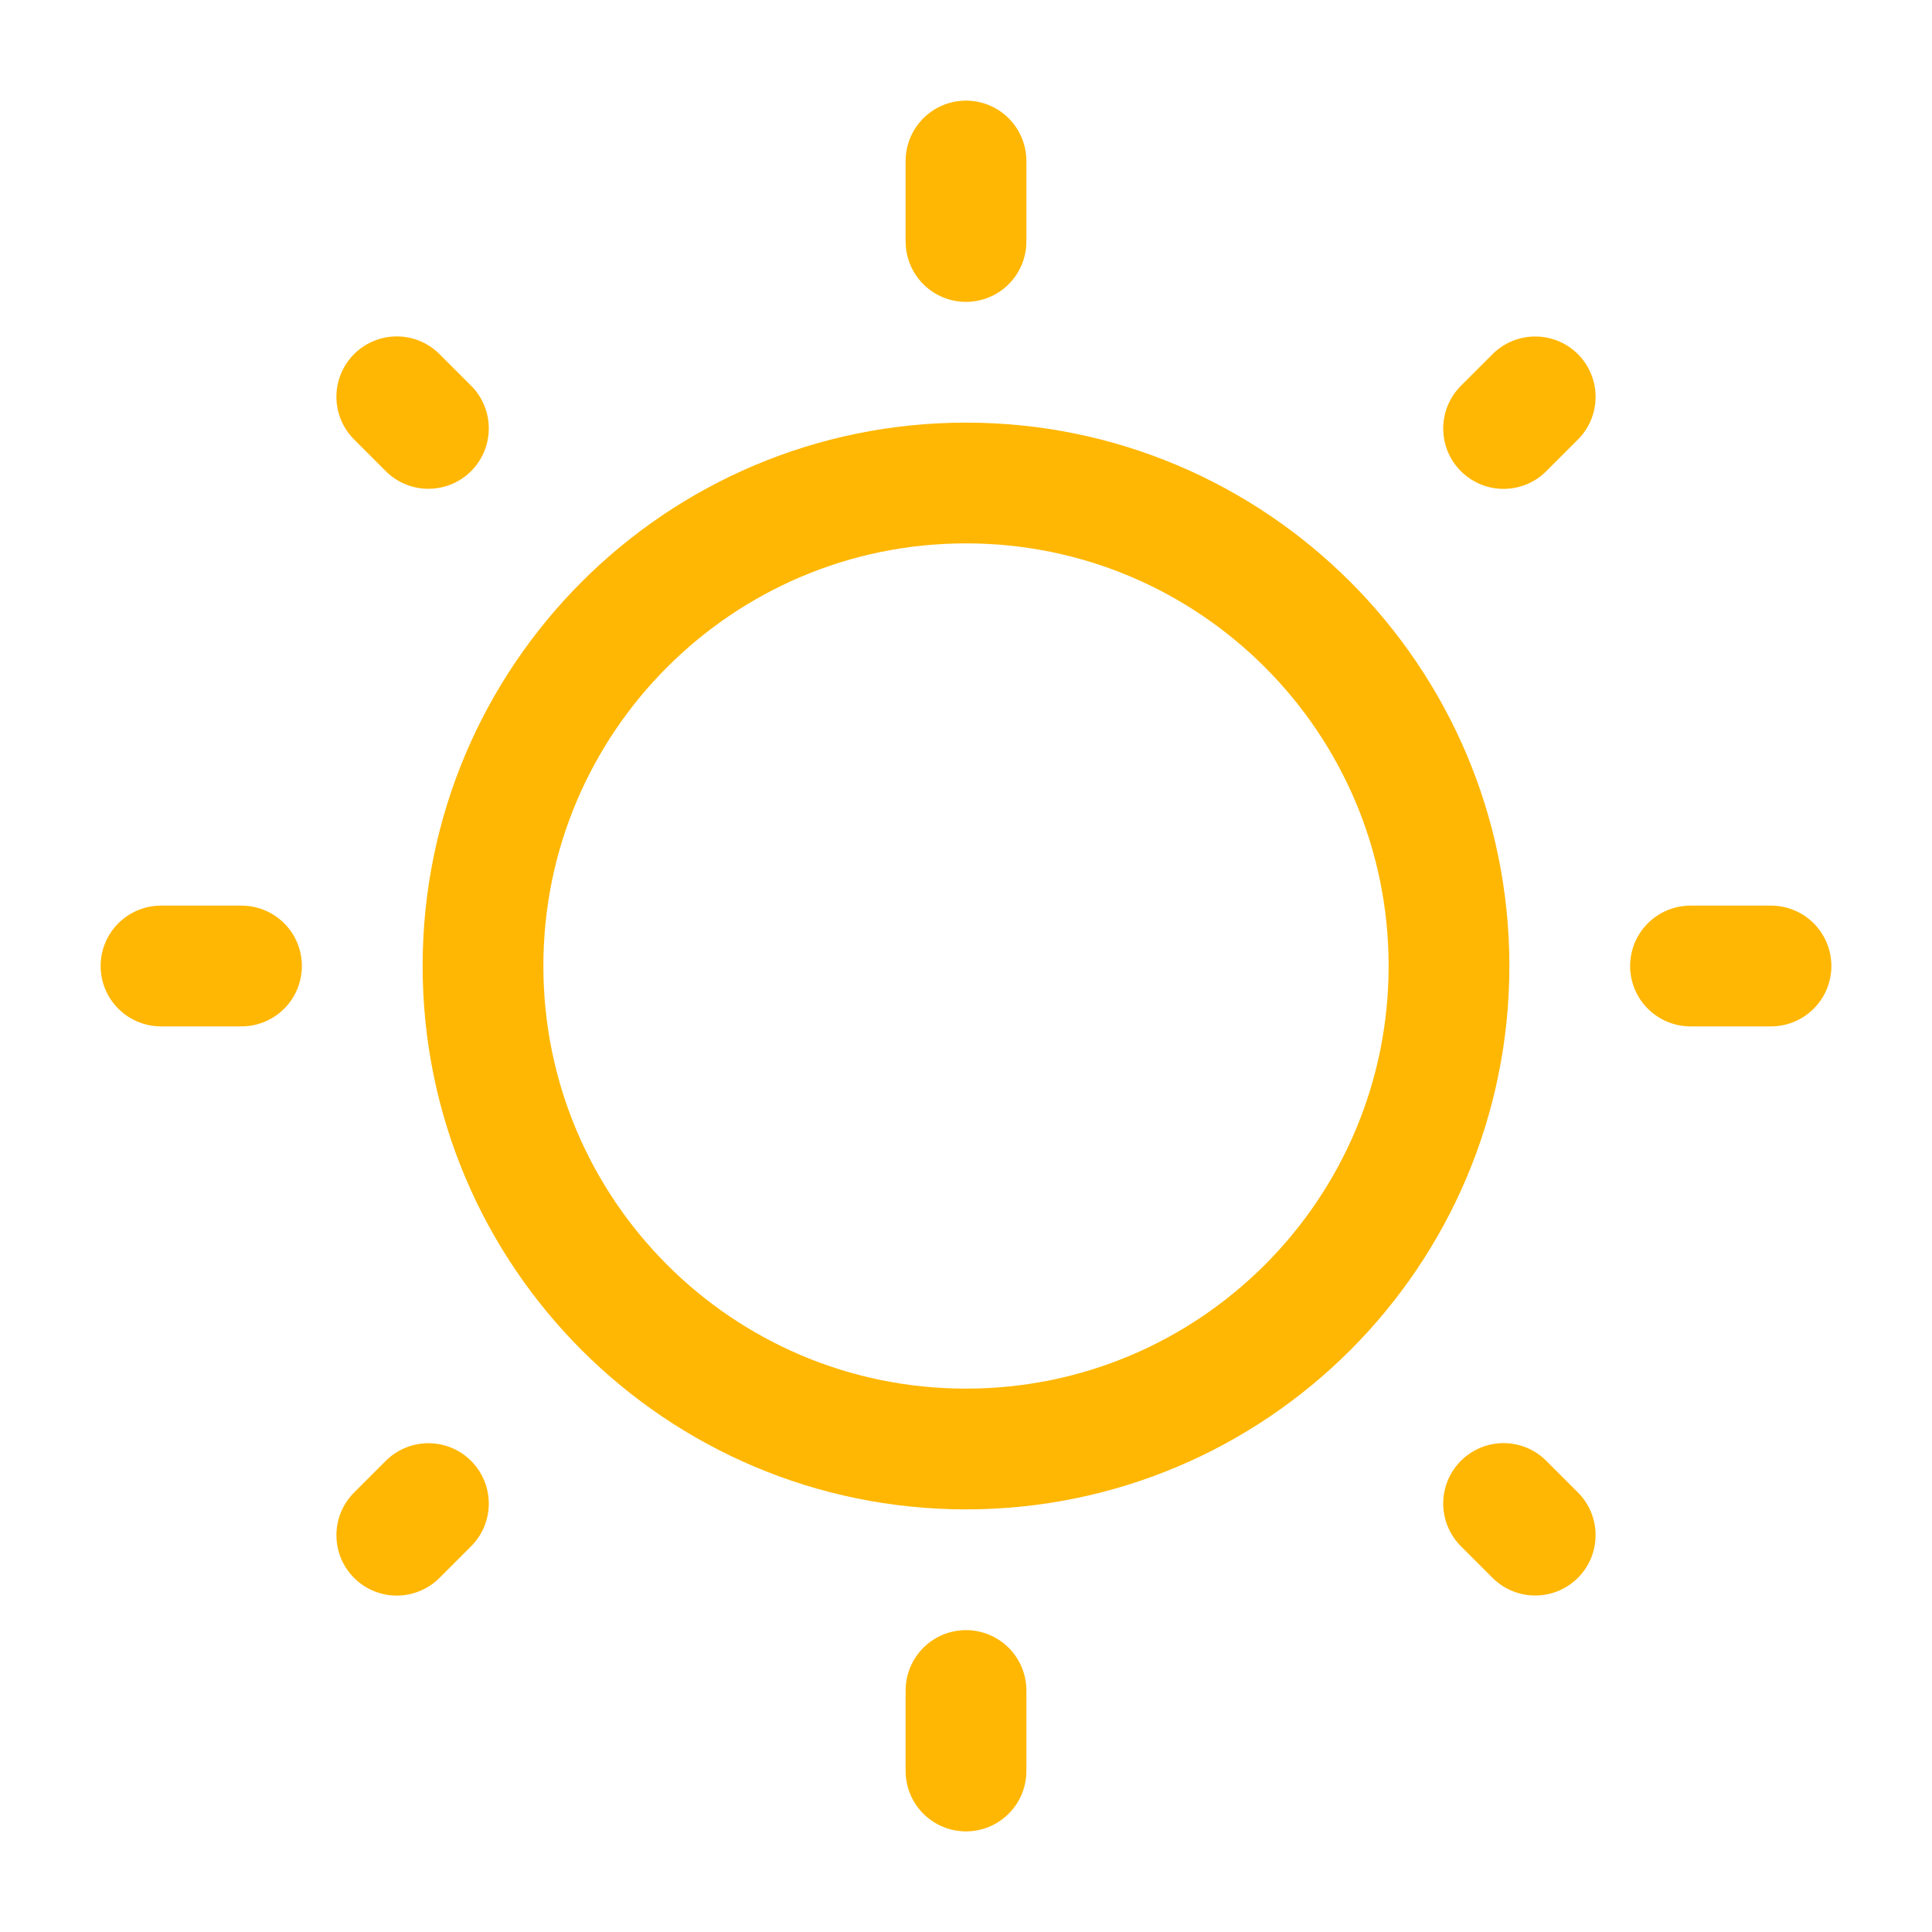
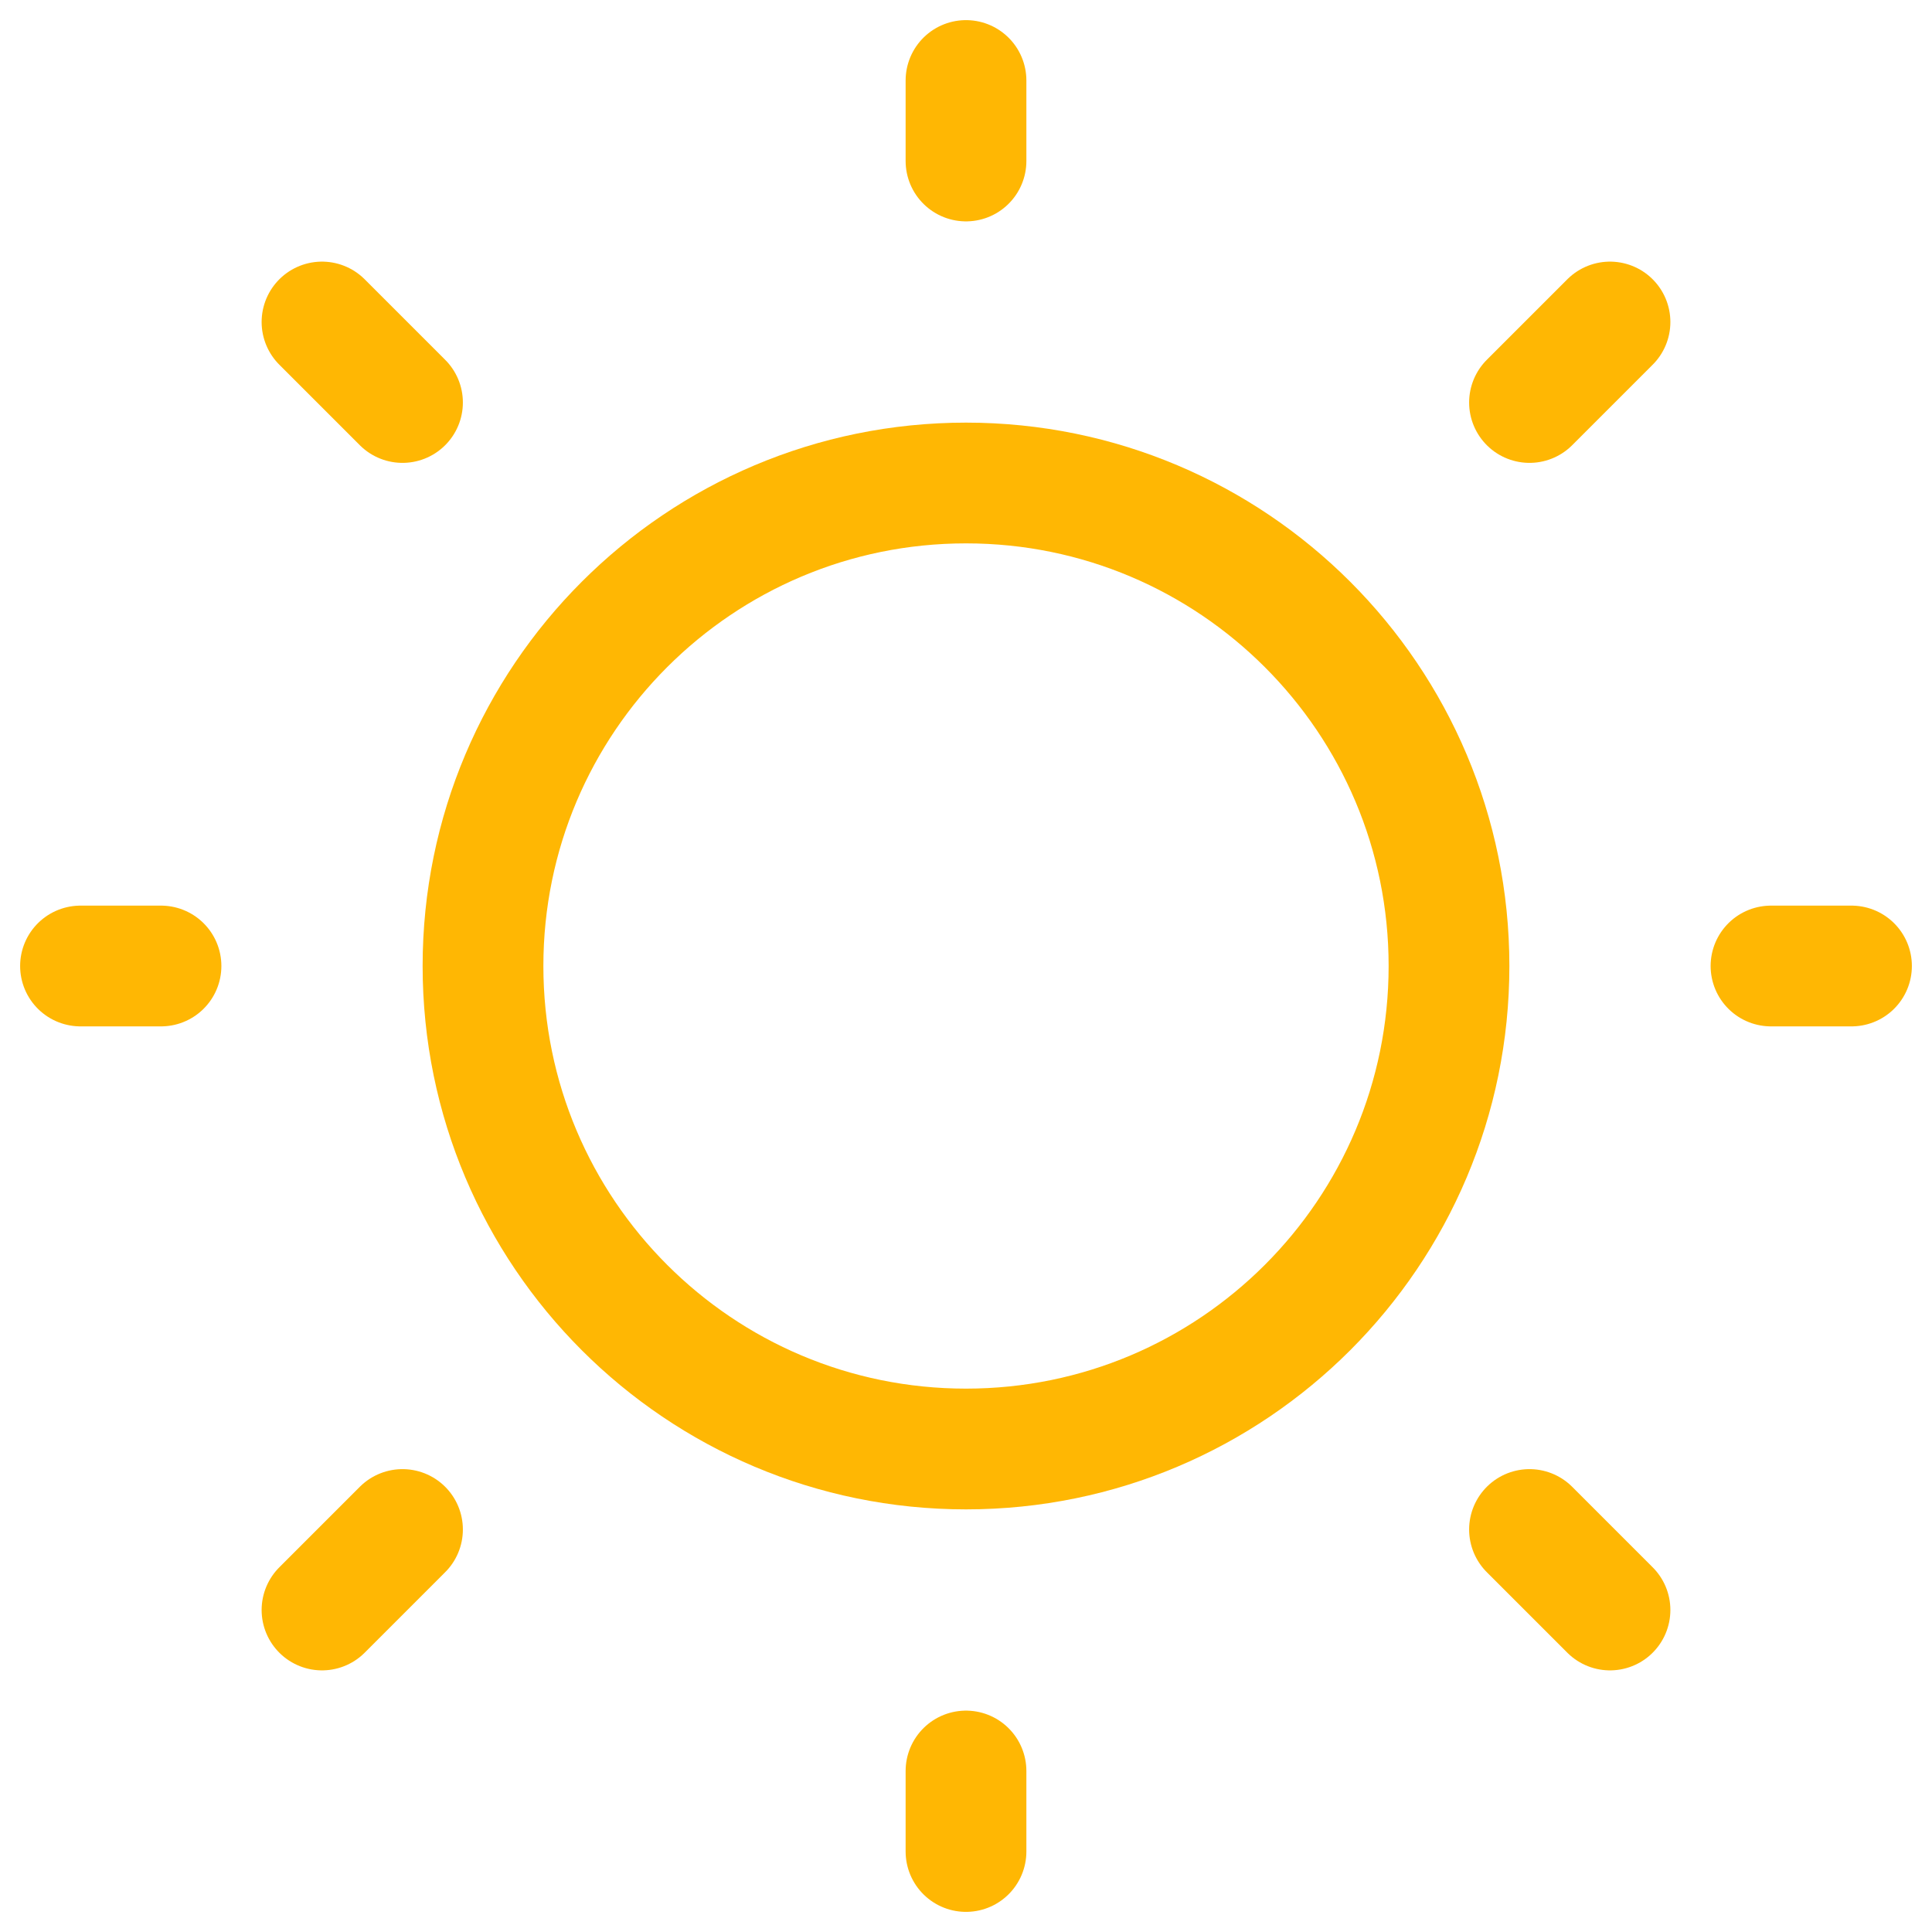
- <svg xmlns="http://www.w3.org/2000/svg" width="32" height="32" viewBox="0 0 24 24" fill="none">
-   <g id="SVGRepo_bgCarrier" stroke-width="0" />
-   <g id="SVGRepo_tracerCarrier" stroke-linecap="round" stroke-linejoin="round">
- </g>
-   <g id="SVGRepo_iconCarrier">
-     <circle cx="12" cy="12" r="6" stroke="#FFB703" stroke-width="1.5" />
-     <path d="M12 2V3" stroke="#FFB703" stroke-width="1.5" stroke-linecap="round" />
-     <path d="M12 21V22" stroke="#FFB703" stroke-width="1.5" stroke-linecap="round" />
-     <path d="M22 12L21 12" stroke="#FFB703" stroke-width="1.5" stroke-linecap="round" />
-     <path d="M3 12L2 12" stroke="#FFB703" stroke-width="1.5" stroke-linecap="round" />
-     <path d="M19.071 4.93L18.678 5.323" stroke="#FFB703" stroke-width="1.5" stroke-linecap="round" />
-     <path d="M5.322 18.678L4.929 19.071" stroke="#FFB703" stroke-width="1.5" stroke-linecap="round" />
-     <path d="M19.071 19.07L18.678 18.677" stroke="#FFB703" stroke-width="1.5" stroke-linecap="round" />
-     <path d="M5.322 5.322L4.929 4.929" stroke="#FFB703" stroke-width="1.5" stroke-linecap="round" />
-   </g>
+ <svg xmlns="http://www.w3.org/2000/svg" width="64px" height="64px" stroke-width="1.5" viewBox="0 0 24 24" fill="none" color="#FFB703">
+   <path d="M12 18C15.314 18 18 15.314 18 12C18 8.686 15.314 6 12 6C8.686 6 6 8.686 6 12C6 15.314 8.686 18 12 18Z" stroke="#FFB703" stroke-width="1.5" stroke-linecap="round" stroke-linejoin="round" />
+   <path d="M22 12L23 12" stroke="#FFB703" stroke-width="1.5" stroke-linecap="round" stroke-linejoin="round" />
+   <path d="M12 2V1" stroke="#FFB703" stroke-width="1.5" stroke-linecap="round" stroke-linejoin="round" />
+   <path d="M12 23V22" stroke="#FFB703" stroke-width="1.5" stroke-linecap="round" stroke-linejoin="round" />
+   <path d="M20 20L19 19" stroke="#FFB703" stroke-width="1.5" stroke-linecap="round" stroke-linejoin="round" />
+   <path d="M20 4L19 5" stroke="#FFB703" stroke-width="1.5" stroke-linecap="round" stroke-linejoin="round" />
+   <path d="M4 20L5 19" stroke="#FFB703" stroke-width="1.5" stroke-linecap="round" stroke-linejoin="round" />
+   <path d="M4 4L5 5" stroke="#FFB703" stroke-width="1.5" stroke-linecap="round" stroke-linejoin="round" />
+   <path d="M1 12L2 12" stroke="#FFB703" stroke-width="1.5" stroke-linecap="round" stroke-linejoin="round" />
</svg>
